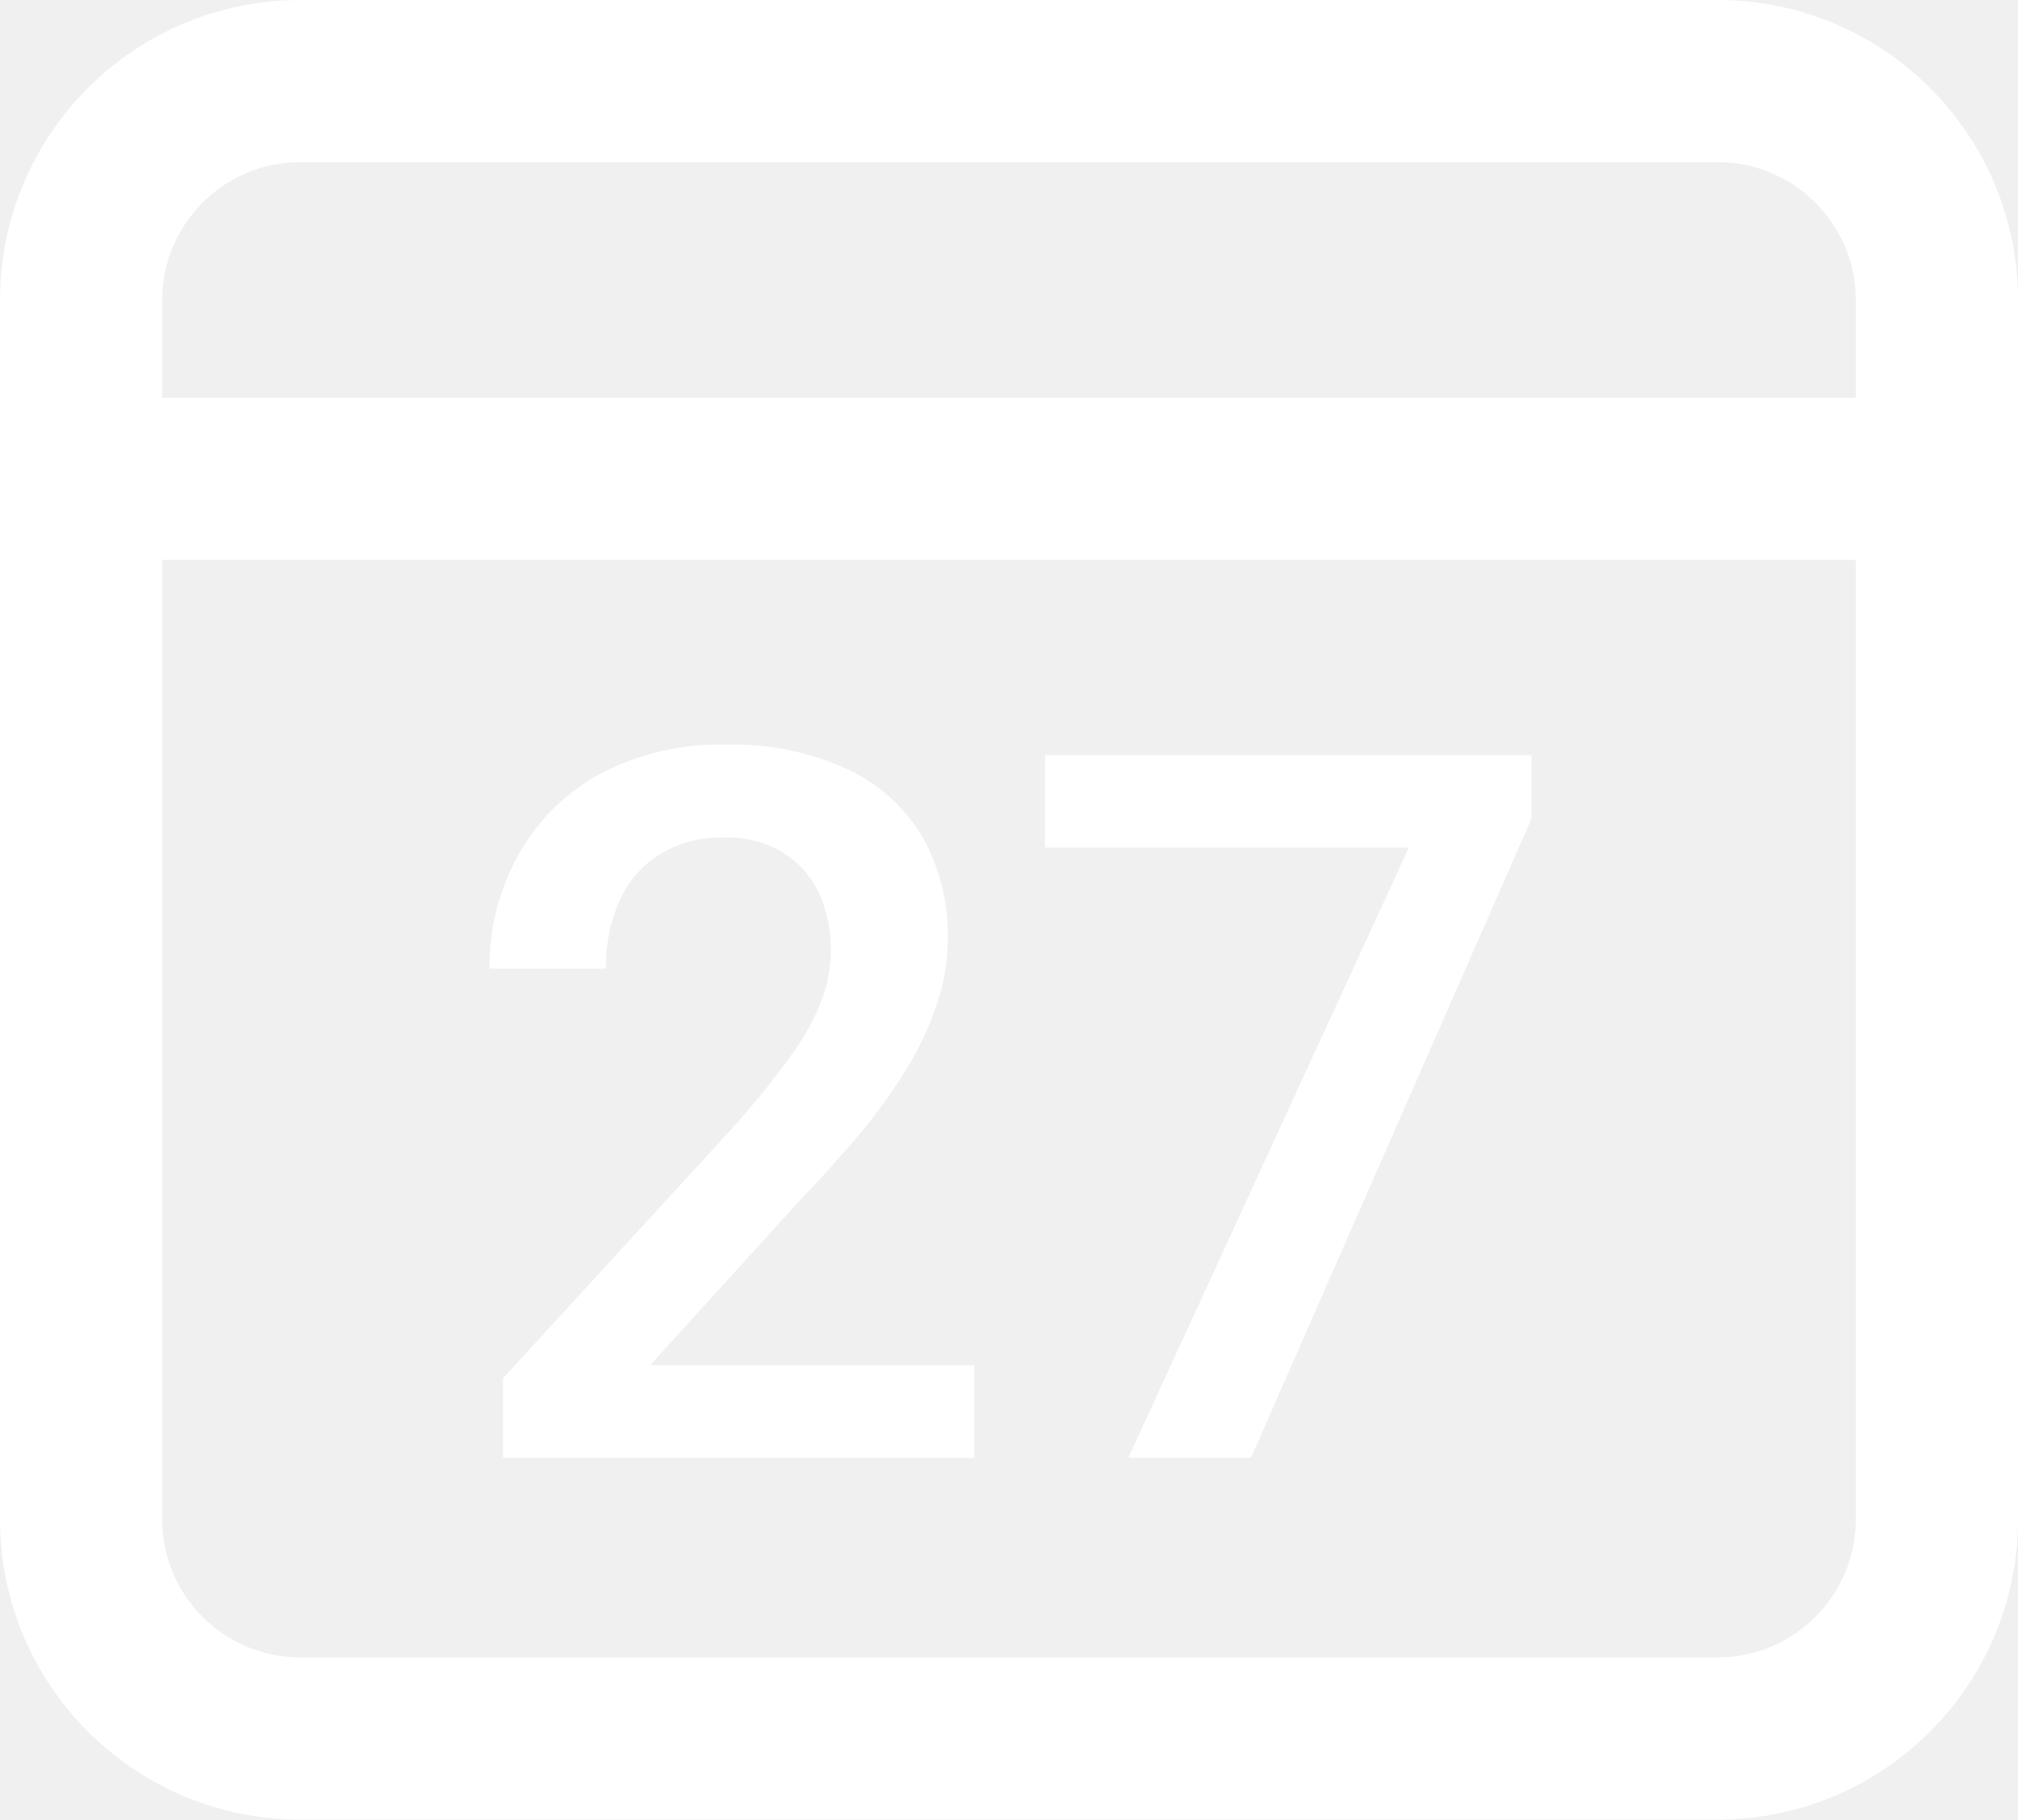
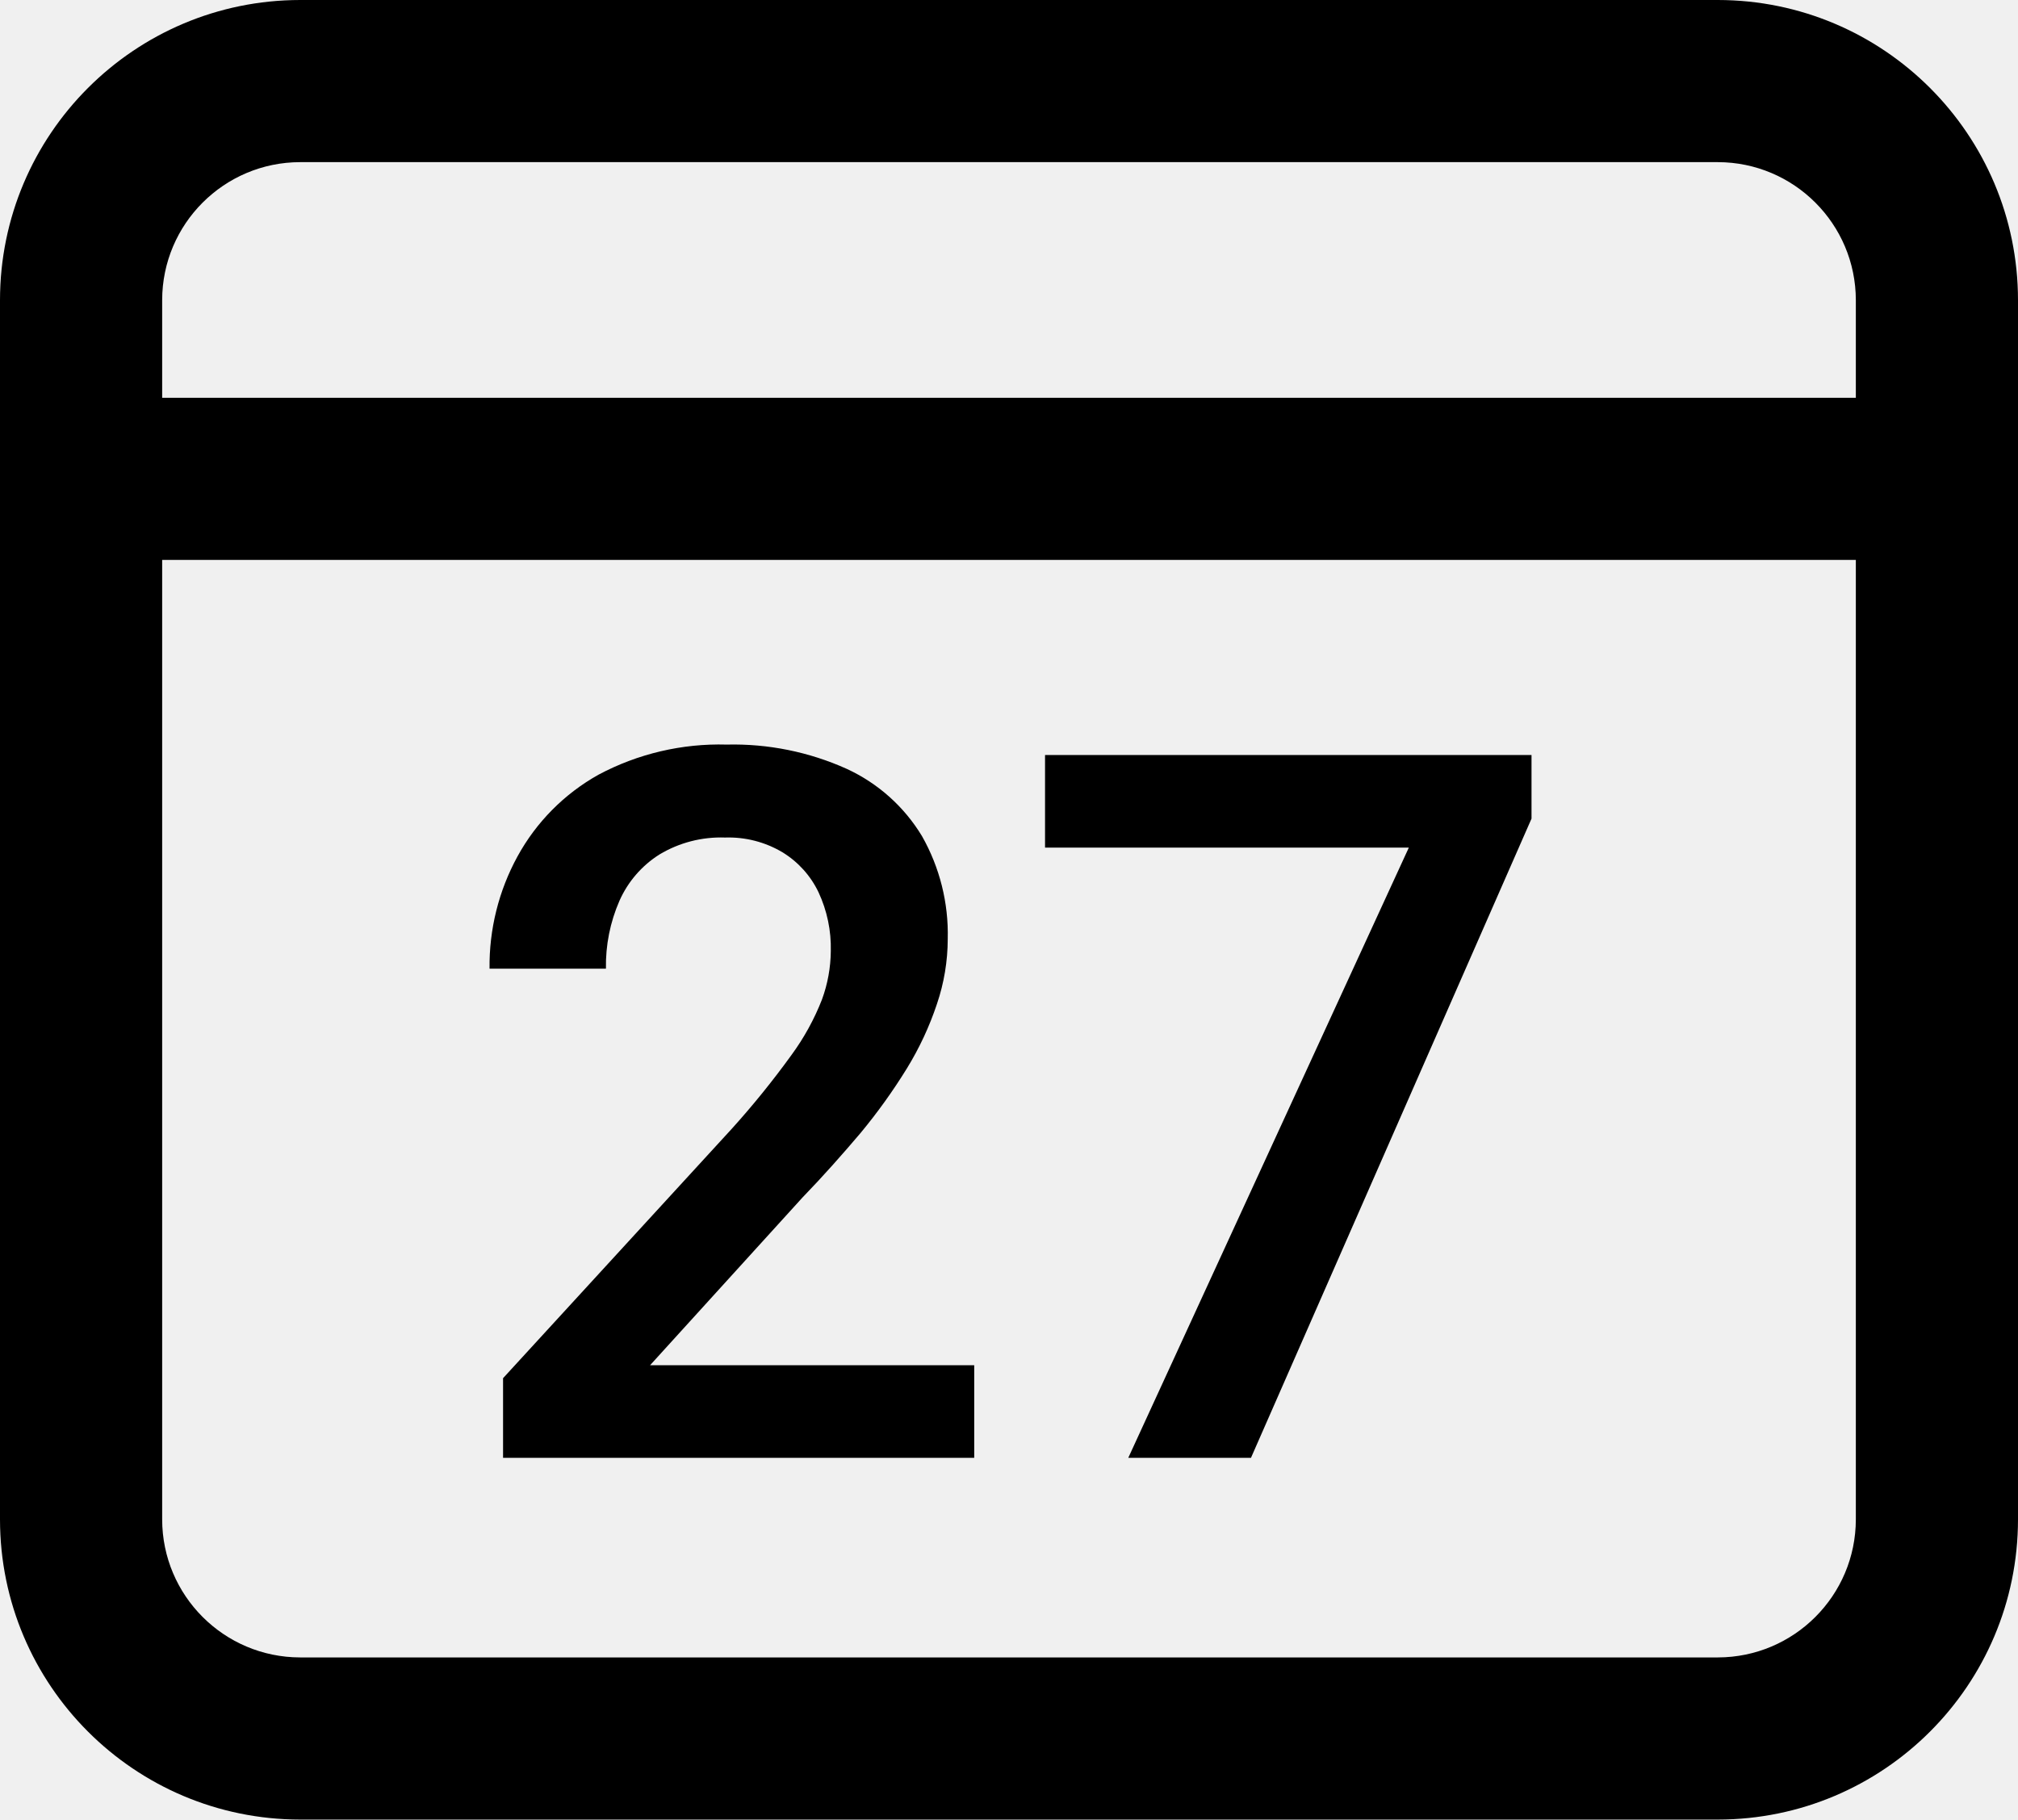
<svg xmlns="http://www.w3.org/2000/svg" viewBox="0 0 112 101">
-   <defs>
-     <style>
-       .cls-1 {
-         fill: #fff;
-       }
-     </style>
-   </defs>
  <g id="Слой_2" data-name="Слой 2">
    <g id="Слой_1-2" data-name="Слой 1">
      <g>
        <g>
-           <path class="cls-1" d="M54.07,75.78v5.14H27.92V76.5l12.7-13.85a48.68,48.68,0,0,0,3.3-4.08,13.51,13.51,0,0,0,1.7-3.09,8,8,0,0,0,.49-2.69,7.31,7.31,0,0,0-.68-3.26,5.24,5.24,0,0,0-2-2.22,5.84,5.84,0,0,0-3.19-.82,6.61,6.61,0,0,0-3.64.94A5.83,5.83,0,0,0,34.38,50a9,9,0,0,0-.75,3.77H27.17a12.66,12.66,0,0,1,1.55-6.23A11.54,11.54,0,0,1,33.22,43a14.27,14.27,0,0,1,7.11-1.67A15.32,15.32,0,0,1,47,42.68a9.54,9.54,0,0,1,4.17,3.73,11,11,0,0,1,1.43,5.71A11.28,11.28,0,0,1,52,55.73a17.2,17.2,0,0,1-1.67,3.58,31.68,31.68,0,0,1-2.56,3.57c-1,1.18-2.07,2.39-3.24,3.6l-8.45,9.3Z" />
+           <path d="M54.07,75.78v5.14H27.92V76.5l12.7-13.85a48.68,48.68,0,0,0,3.3-4.08,13.51,13.51,0,0,0,1.7-3.09,8,8,0,0,0,.49-2.69,7.31,7.31,0,0,0-.68-3.26,5.24,5.24,0,0,0-2-2.22,5.84,5.84,0,0,0-3.19-.82,6.61,6.61,0,0,0-3.64.94A5.83,5.83,0,0,0,34.38,50a9,9,0,0,0-.75,3.77H27.17a12.66,12.66,0,0,1,1.55-6.23A11.54,11.54,0,0,1,33.22,43a14.27,14.27,0,0,1,7.11-1.67A15.32,15.32,0,0,1,47,42.68a9.54,9.54,0,0,1,4.17,3.73,11,11,0,0,1,1.43,5.71A11.28,11.28,0,0,1,52,55.73a17.2,17.2,0,0,1-1.67,3.58,31.68,31.68,0,0,1-2.56,3.57c-1,1.18-2.07,2.39-3.24,3.6l-8.45,9.3Z" />
          <path class="cls-1" d="M85,41.91v3.53L69.43,80.92H62.62L78.19,47.05H58V41.91Z" />
        </g>
-         <path class="cls-1" d="M95.34,0H16.66A16.67,16.67,0,0,0,0,16.66V84.34A16.67,16.67,0,0,0,16.66,101H95.34A16.67,16.67,0,0,0,112,84.34V16.66A16.67,16.67,0,0,0,95.34,0ZM16.66,9H95.34A7.67,7.67,0,0,1,103,16.66v5.42H9V16.66A7.67,7.67,0,0,1,16.66,9ZM95.34,92H16.66A7.67,7.67,0,0,1,9,84.34V31.08h94V84.34A7.67,7.67,0,0,1,95.34,92Z" />
+         <path d="M95.34,0H16.66A16.67,16.67,0,0,0,0,16.66V84.34A16.67,16.67,0,0,0,16.66,101H95.34A16.67,16.67,0,0,0,112,84.34V16.66A16.67,16.67,0,0,0,95.34,0ZM16.66,9H95.34A7.67,7.67,0,0,1,103,16.66v5.42H9V16.66A7.67,7.67,0,0,1,16.66,9ZM95.34,92H16.66A7.67,7.67,0,0,1,9,84.34V31.08h94V84.34A7.67,7.67,0,0,1,95.34,92Z" />
      </g>
    </g>
  </g>
</svg>
